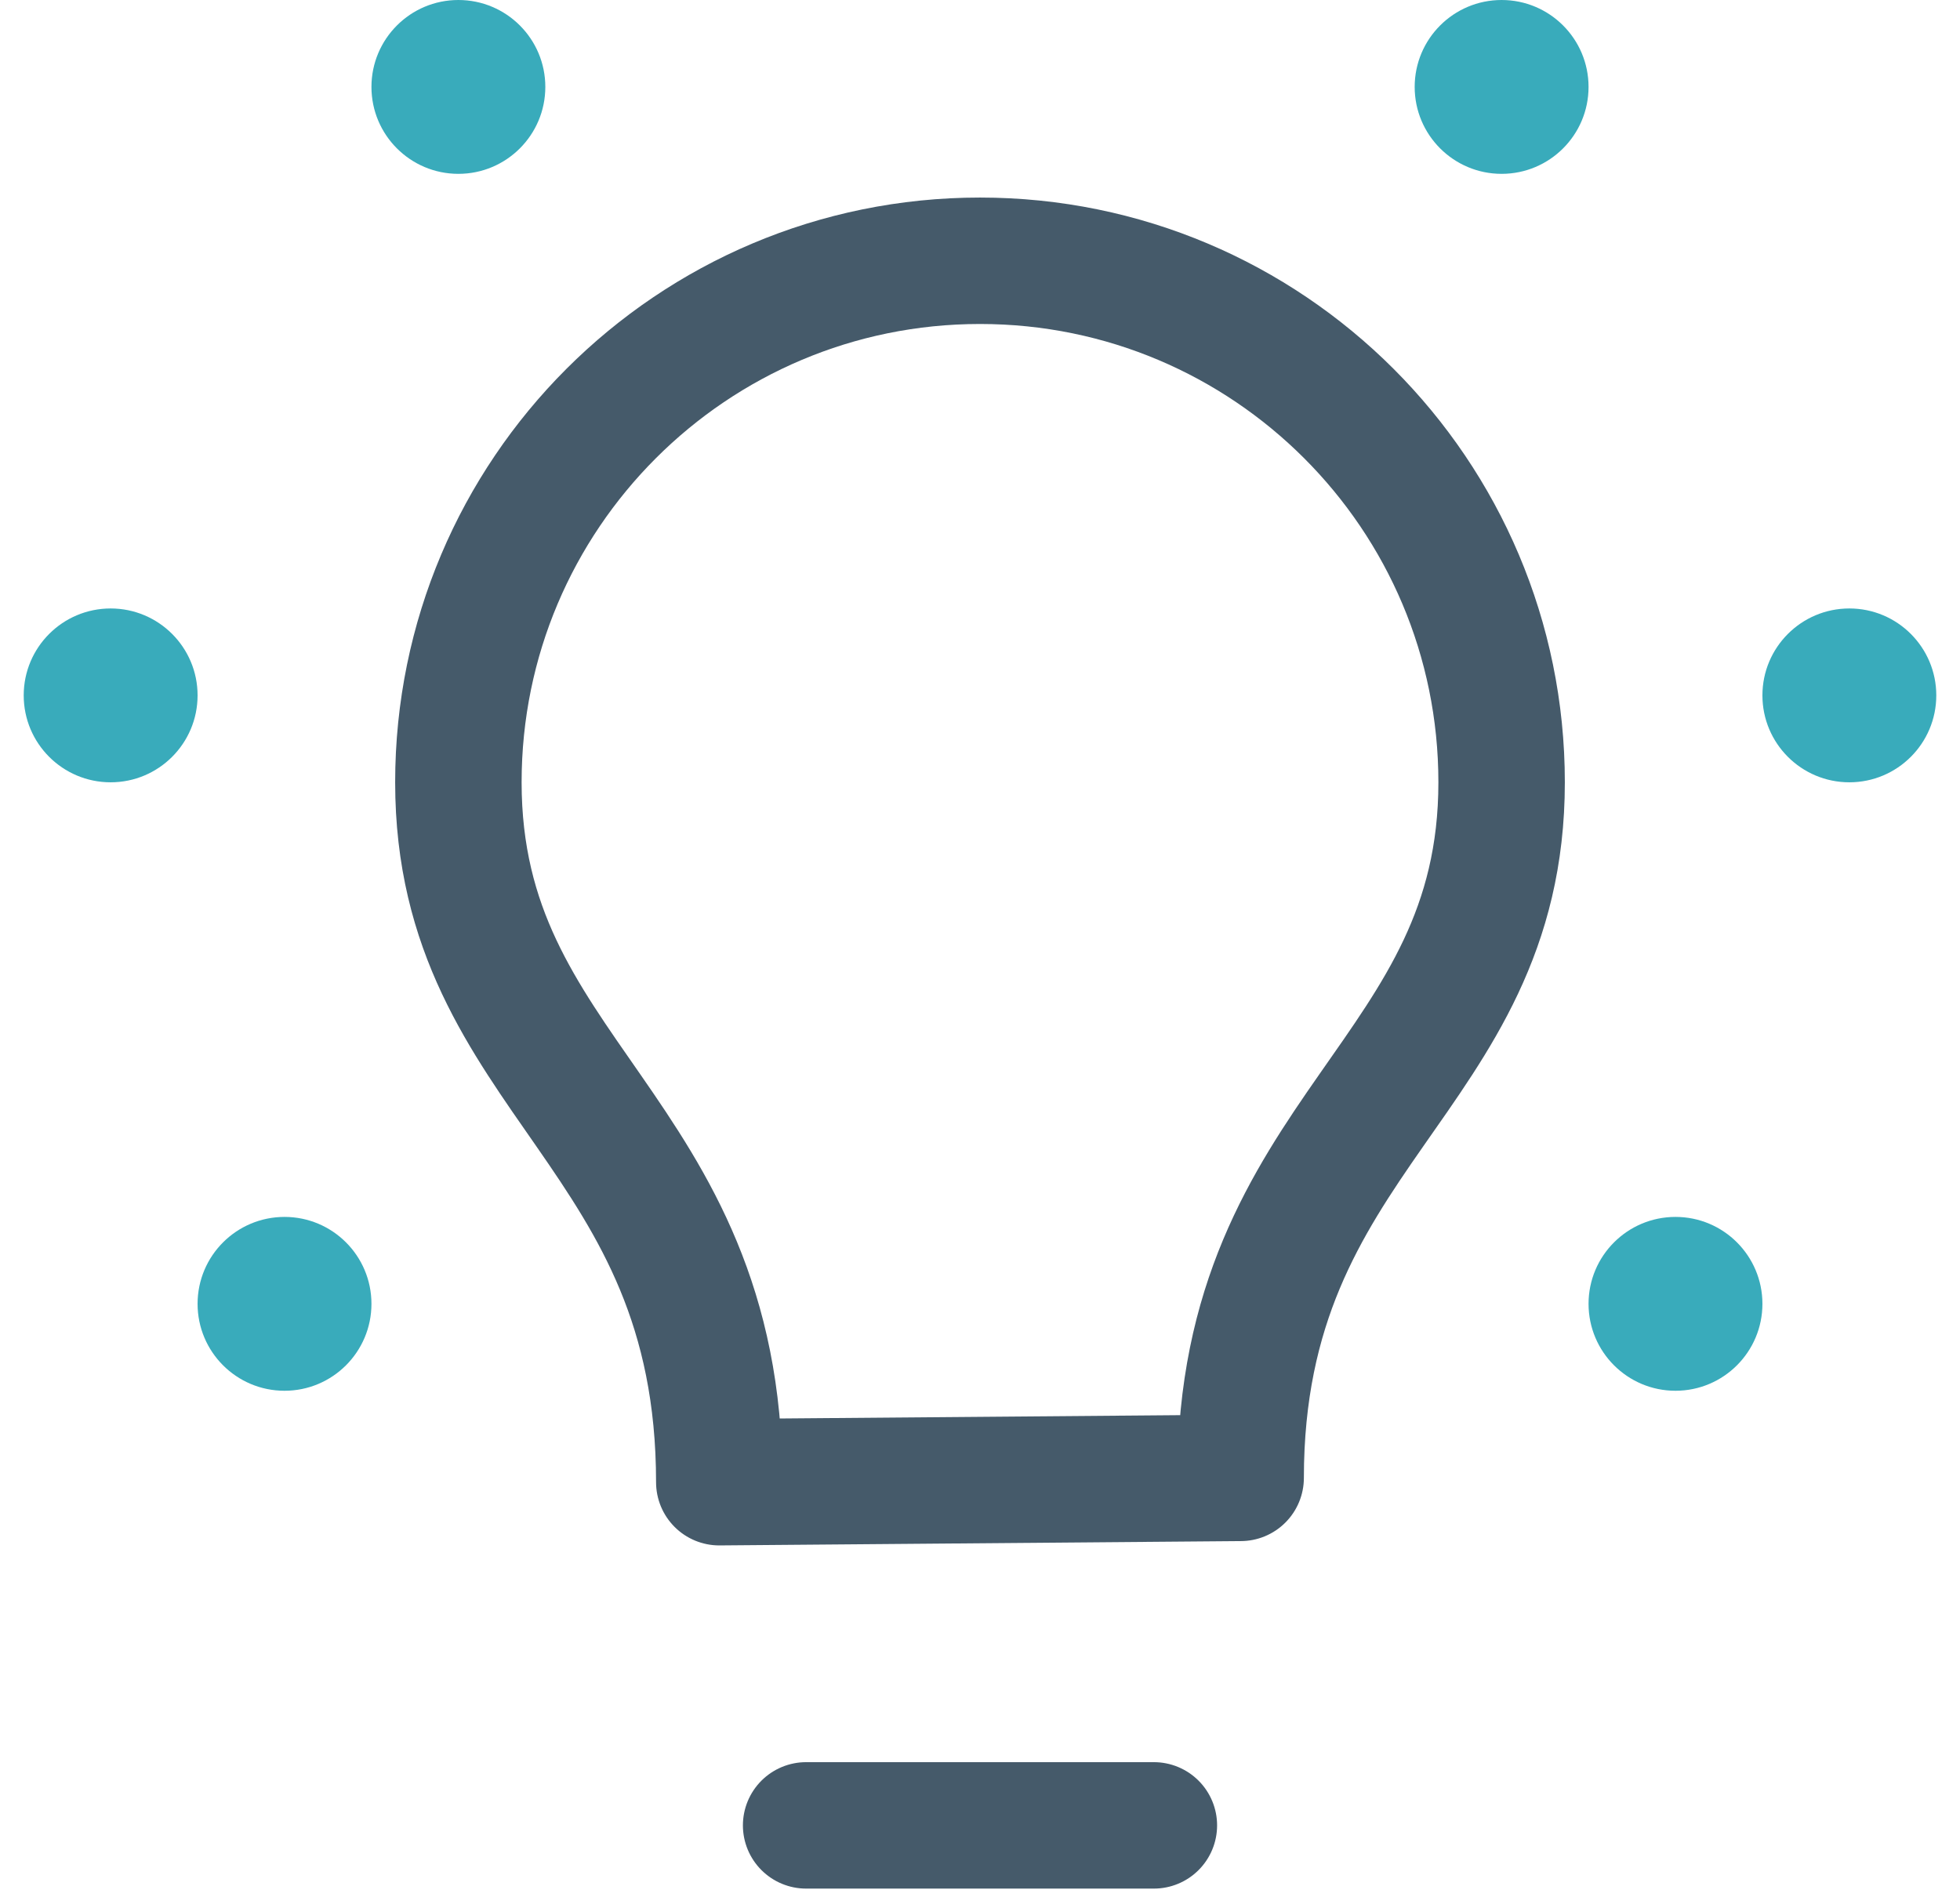
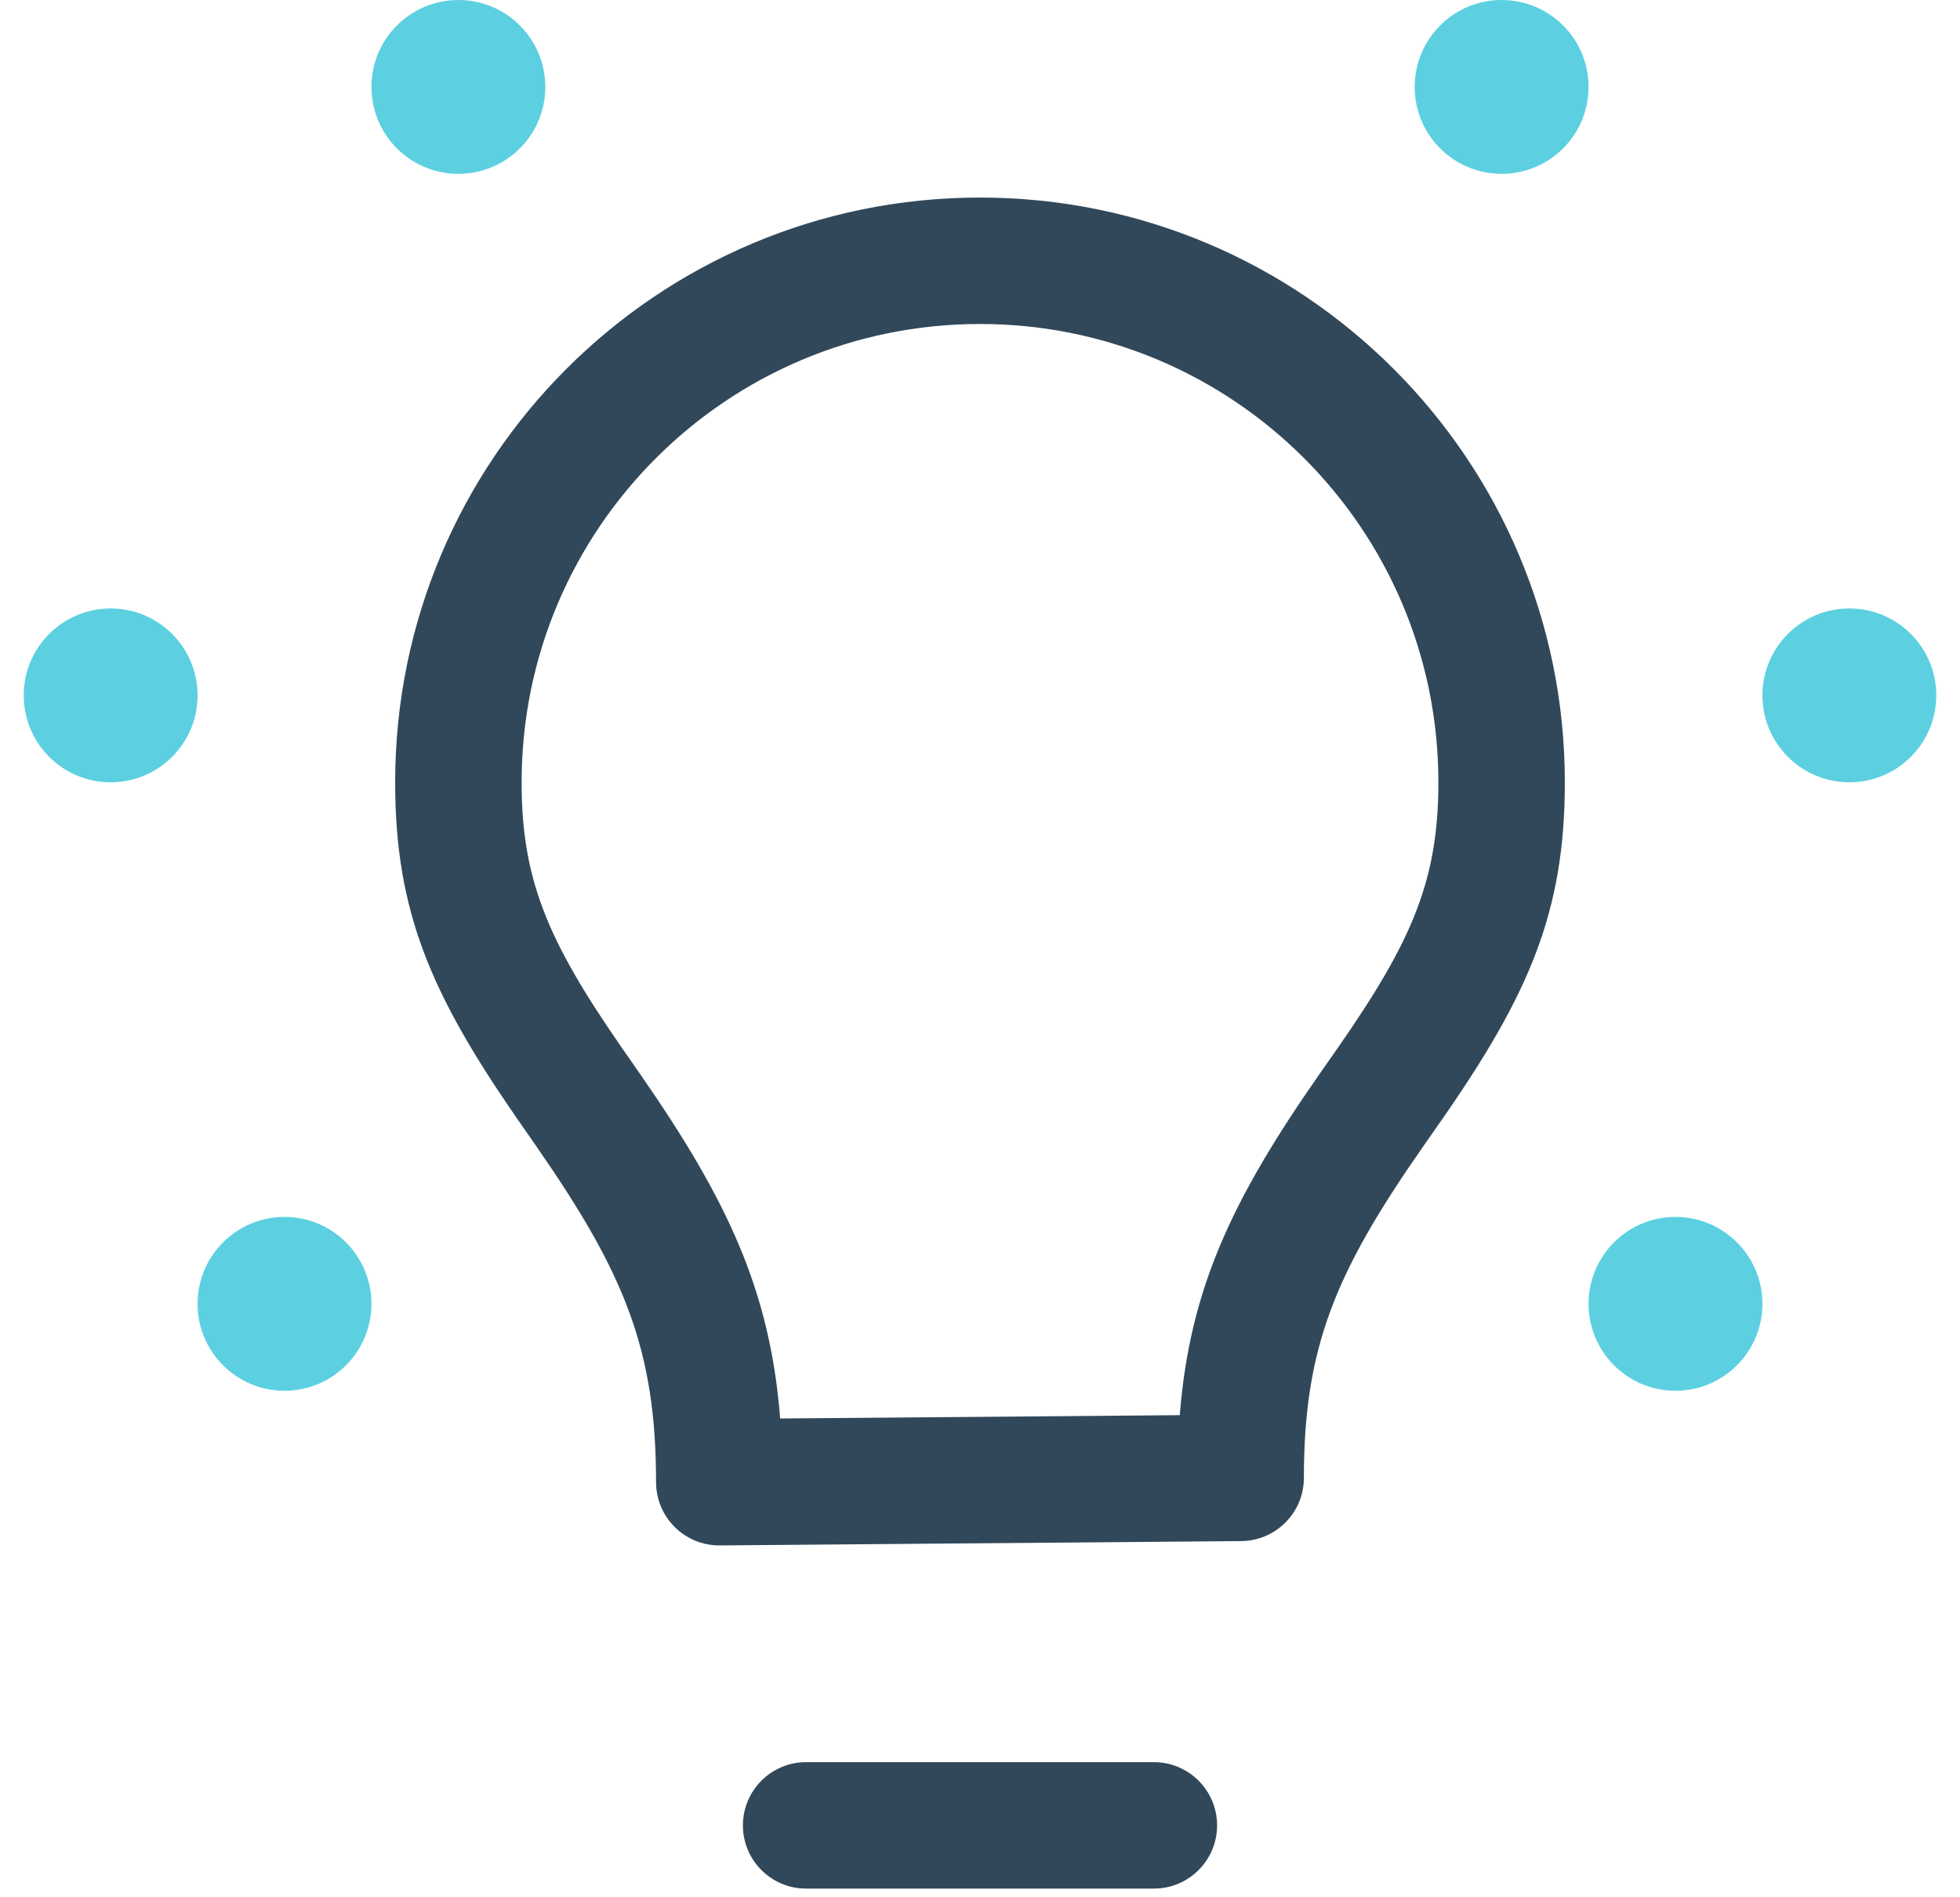
- <svg xmlns="http://www.w3.org/2000/svg" width="62px" height="60px" viewBox="0 0 62 60" version="1.1">
-   <defs />
-   <g id="Use-Cases" stroke="none" stroke-width="1" fill="none" fill-rule="evenodd">
-     <g id="Artboard" transform="translate(-1060, -1594)">
-       <g id="Group-14" transform="translate(1058, 1594)">
-         <rect id="bounds" x="0" y="0" width="66" height="66" />
-         <path d="M27.5,57.75 L38.5,57.75" id="Line" stroke="#455A6A" stroke-width="4" stroke-linecap="round" stroke-linejoin="round" />
-         <path d="M24.753,46.893 L41.245,46.756 C41.25,35.75 49.5,34.1 49.5,24.75 C49.5,15.637 42.113,8.25 33,8.25 C23.887,8.25 16.5,15.637 16.5,24.75 C16.5,34.1 24.75,35.75 24.753,46.893 Z" id="Oval" stroke="#455A6A" stroke-width="4" stroke-linecap="round" stroke-linejoin="round" />
-         <circle id="Oval-Copy-10" fill="#39ABBB" cx="49.5" cy="2.75" r="2.75" />
-         <circle id="Oval-Copy-44" fill="#39ABBB" cx="16.5" cy="2.75" r="2.75" />
-         <circle id="Oval-Copy-10" fill="#39ABBB" cx="60.5" cy="22" r="2.75" />
-         <circle id="Oval-Copy-45" fill="#39ABBB" cx="5.5" cy="22" r="2.75" />
-         <circle id="Oval-Copy-10" fill="#39ABBB" cx="55" cy="41.25" r="2.75" />
-         <circle id="Oval-Copy-46" fill="#39ABBB" cx="11" cy="41.25" r="2.75" />
-       </g>
-     </g>
+ <svg xmlns="http://www.w3.org/2000/svg" width="62" height="60" viewBox="0 0 62 60">
+   <g fill="none" fill-rule="evenodd" transform="translate(-2)">
+     <rect width="66" height="66" />
+     <path fill="#31485A" fill-rule="nonzero" d="M27.5 59.75C26.395 59.75 25.5 58.855 25.5 57.75 25.5 56.645 26.395 55.75 27.5 55.75L38.5 55.75C39.605 55.75 40.5 56.645 40.5 57.75 40.5 58.855 39.605 59.75 38.5 59.75L27.5 59.75zM24.77 48.893C23.659 48.902 22.754 48.004 22.753 46.893 22.752 42.698 21.751 40.281 18.983 36.291 18.927 36.21 18.472 35.555 18.337 35.361 15.609 31.416 14.5 28.799 14.5 24.75 14.5 14.533 22.783 6.25 33 6.25 43.217 6.25 51.5 14.533 51.5 24.75 51.5 28.827 50.382 31.44 47.615 35.417 47.49 35.597 47.065 36.205 47.013 36.279 44.24 40.253 43.247 42.626 43.245 46.757 43.245 47.855 42.36 48.747 41.262 48.756L24.77 48.893zM39.319 44.772C39.634 40.783 40.97 37.949 43.732 33.99 43.787 33.912 44.21 33.307 44.332 33.132 46.675 29.765 47.5 27.836 47.5 24.75 47.5 16.742 41.008 10.25 33 10.25 24.992 10.25 18.5 16.742 18.5 24.75 18.5 27.816 19.319 29.748 21.627 33.086 21.758 33.275 22.211 33.926 22.27 34.011 25.022 37.979 26.362 40.847 26.679 44.877L39.319 44.772z" />
+     <circle cx="49.5" cy="2.75" r="2.75" fill="#5CD0E0" fill-rule="nonzero" />
+     <circle cx="16.5" cy="2.75" r="2.75" fill="#5CD0E0" fill-rule="nonzero" />
+     <circle cx="60.5" cy="22" r="2.75" fill="#5CD0E0" fill-rule="nonzero" />
+     <circle cx="5.5" cy="22" r="2.75" fill="#5CD0E0" fill-rule="nonzero" />
+     <circle cx="55" cy="41.25" r="2.75" fill="#5CD0E0" fill-rule="nonzero" />
+     <circle cx="11" cy="41.25" r="2.75" fill="#5CD0E0" fill-rule="nonzero" />
  </g>
</svg>
